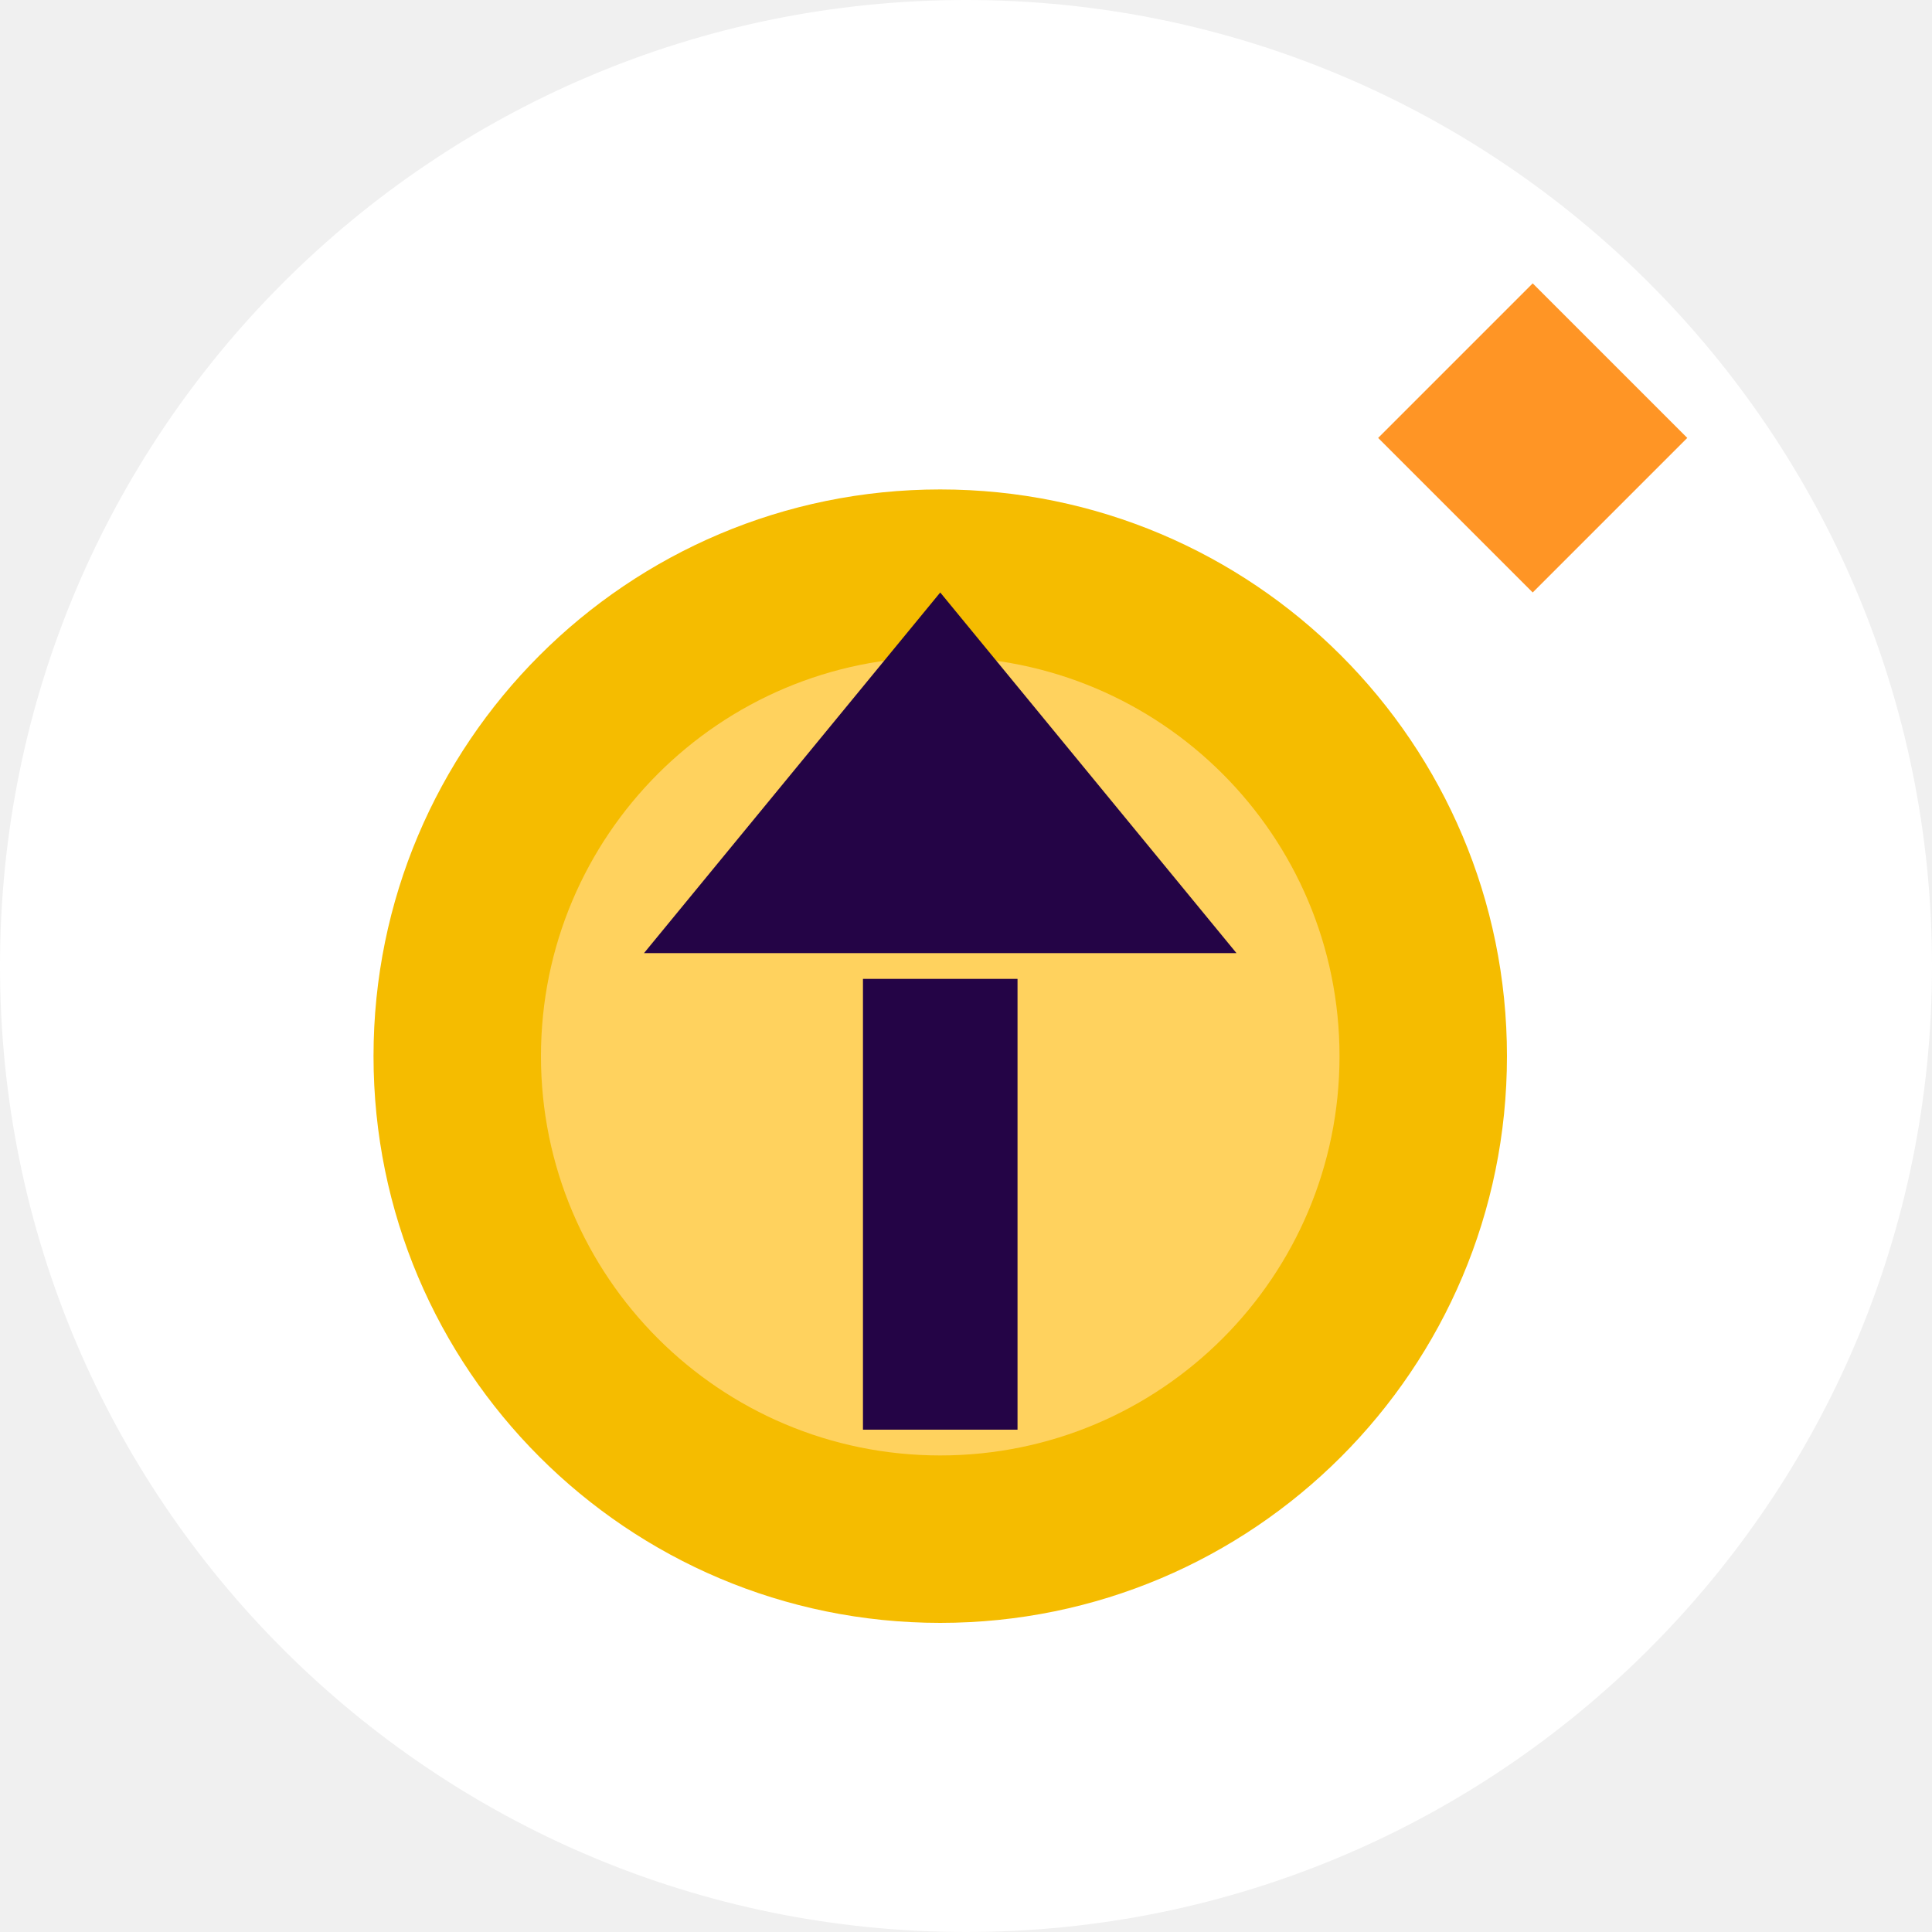
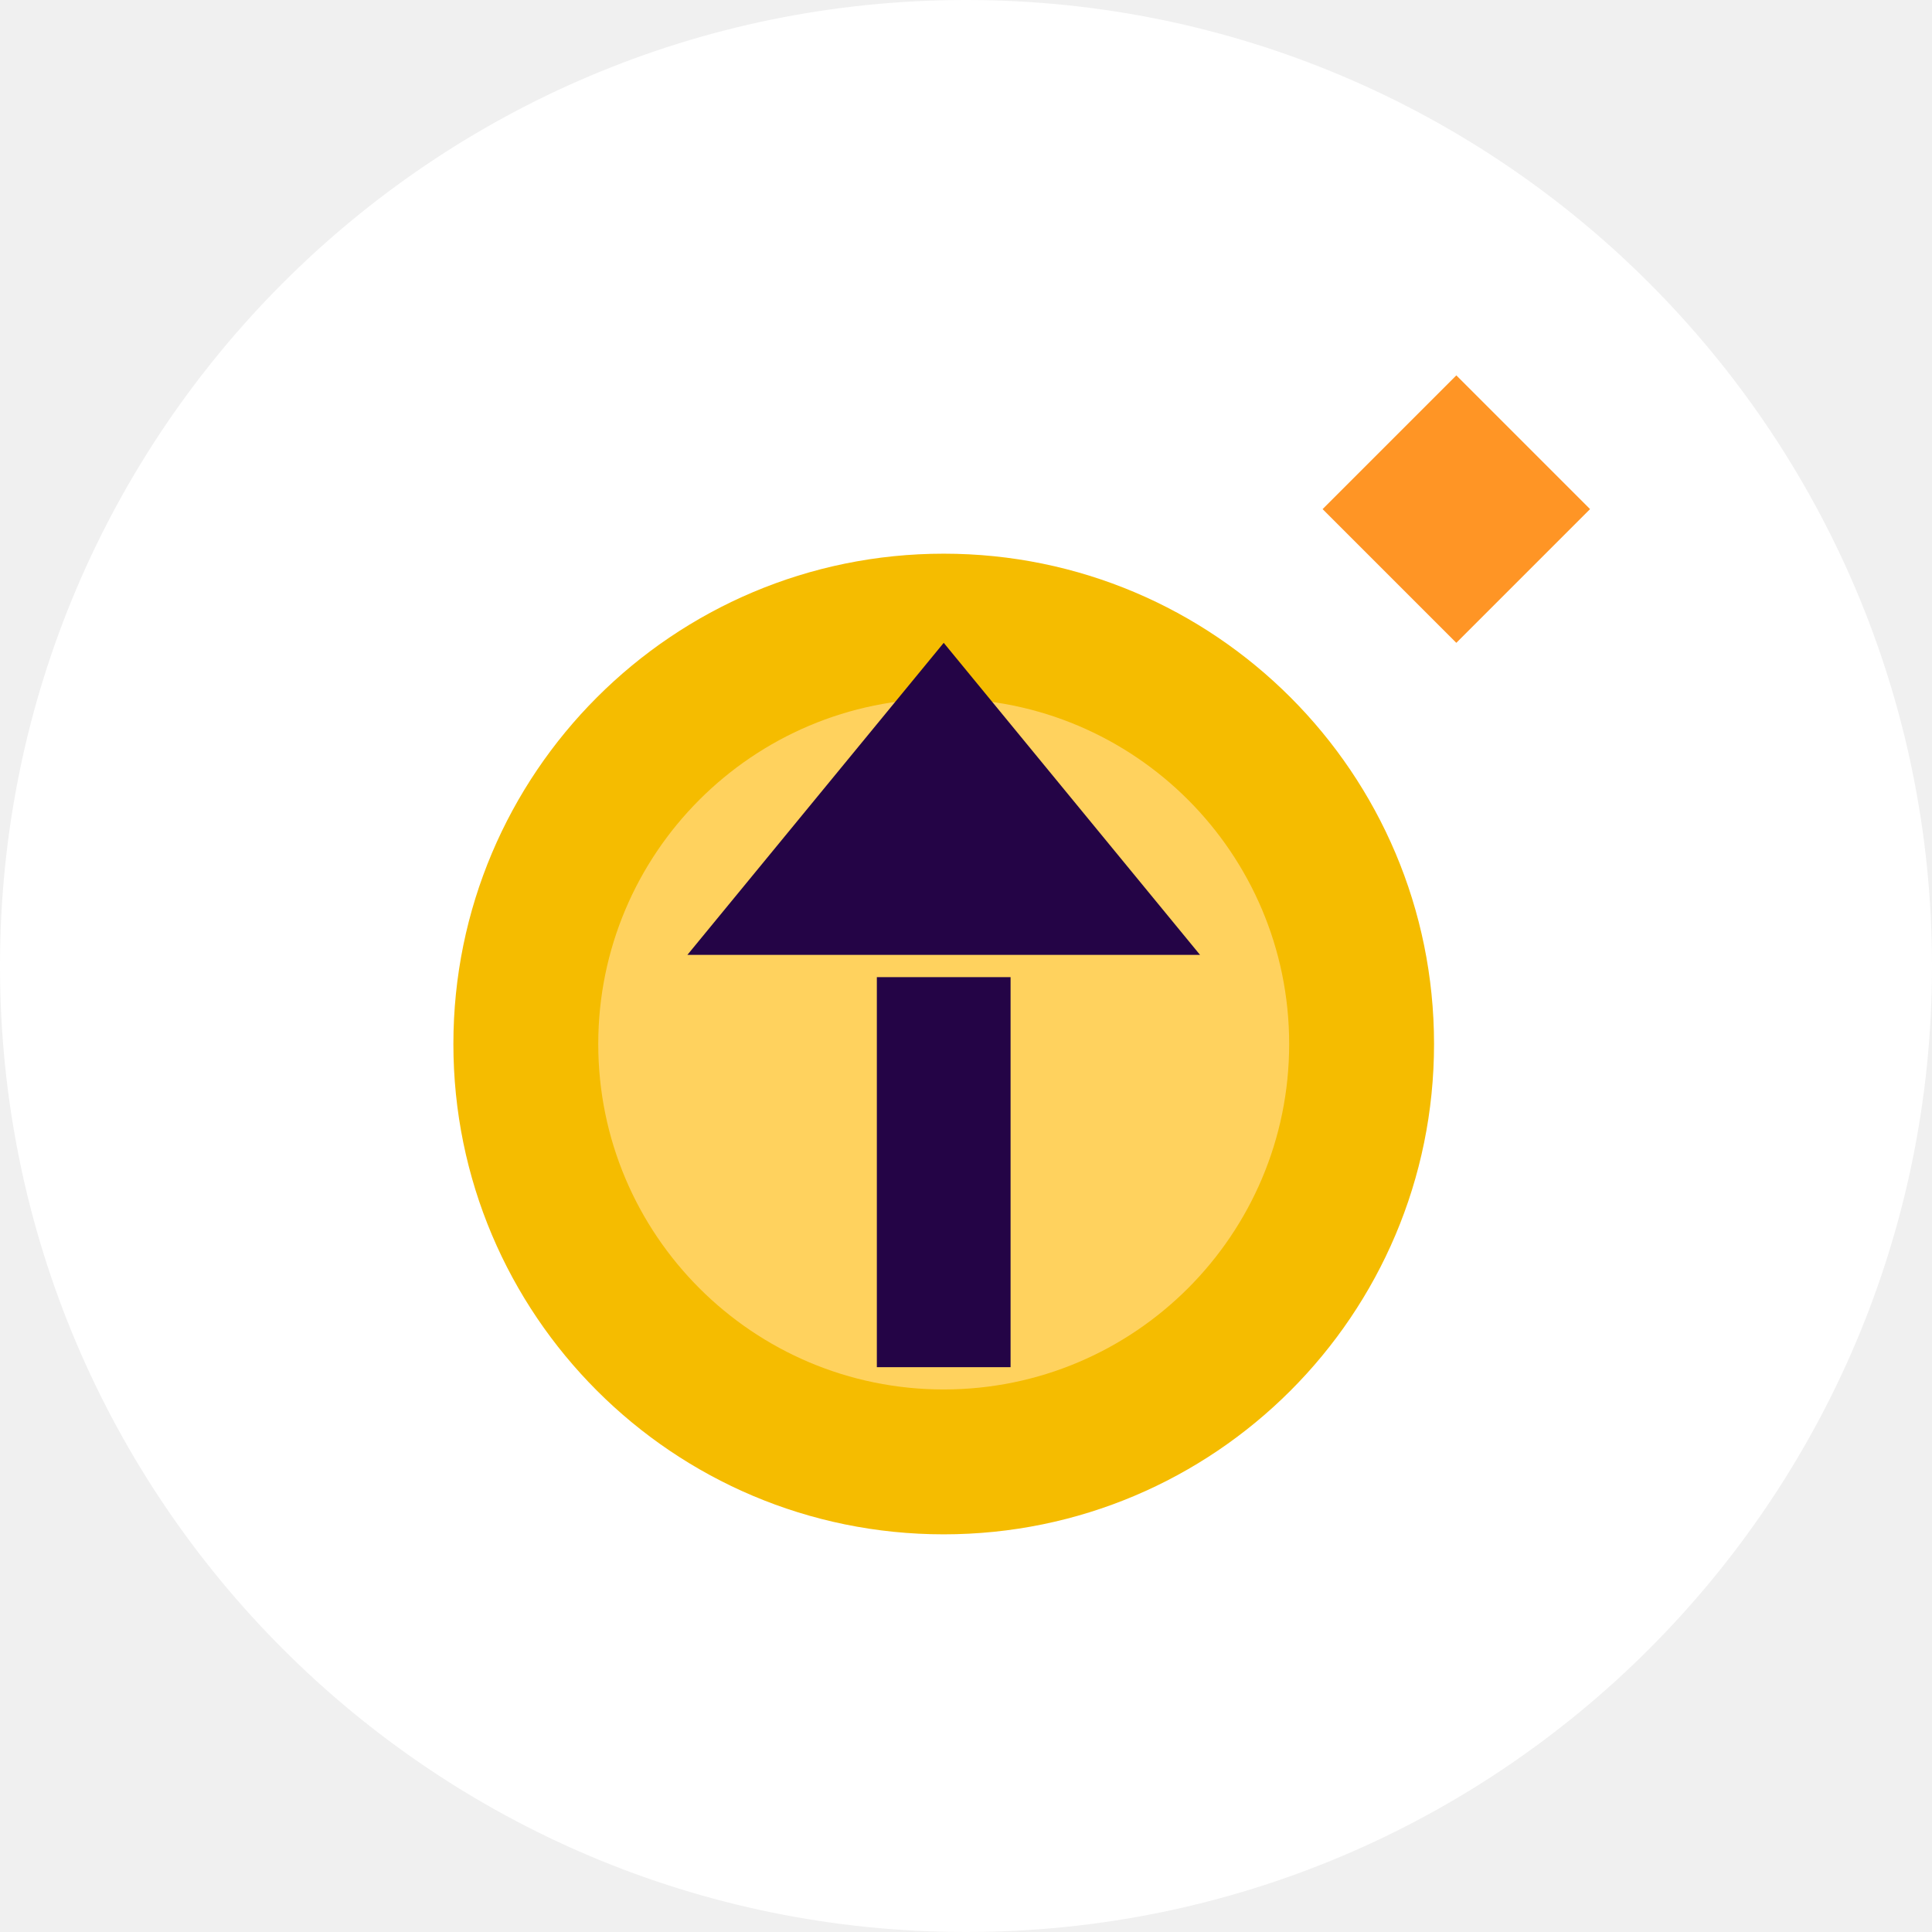
<svg xmlns="http://www.w3.org/2000/svg" width="300" height="300" viewBox="0 0 300 300" fill="none">
  <rect width="300" height="300" rx="150" fill="white" />
-   <circle cx="146" cy="164" r="88" fill="#F5BC00" />
-   <circle cx="146" cy="164" r="62" fill="#FFD25E" />
-   <rect x="134" y="152" width="24" height="70" fill="#240446" />
-   <path d="M146 92 L192 148 H100 Z" fill="#240446" />
-   <path d="M238 44 L262 68 L238 92 L214 68 Z" fill="#FF9525" />
+   <g transform="translate(150 150) scale(0.8652) translate(-150 -150)">
+     <circle cx="146" cy="164" r="88" fill="#F5BC00" />
+     <circle cx="146" cy="164" r="62" fill="#FFD25E" />
+     <rect x="134" y="152" width="24" height="70" fill="#240446" />
+     <path d="M146 92 L192 148 H100 Z" fill="#240446" />
+     <path d="M238 44 L262 68 L238 92 L214 68 Z" fill="#FF9525" />
+   </g>
</svg>
